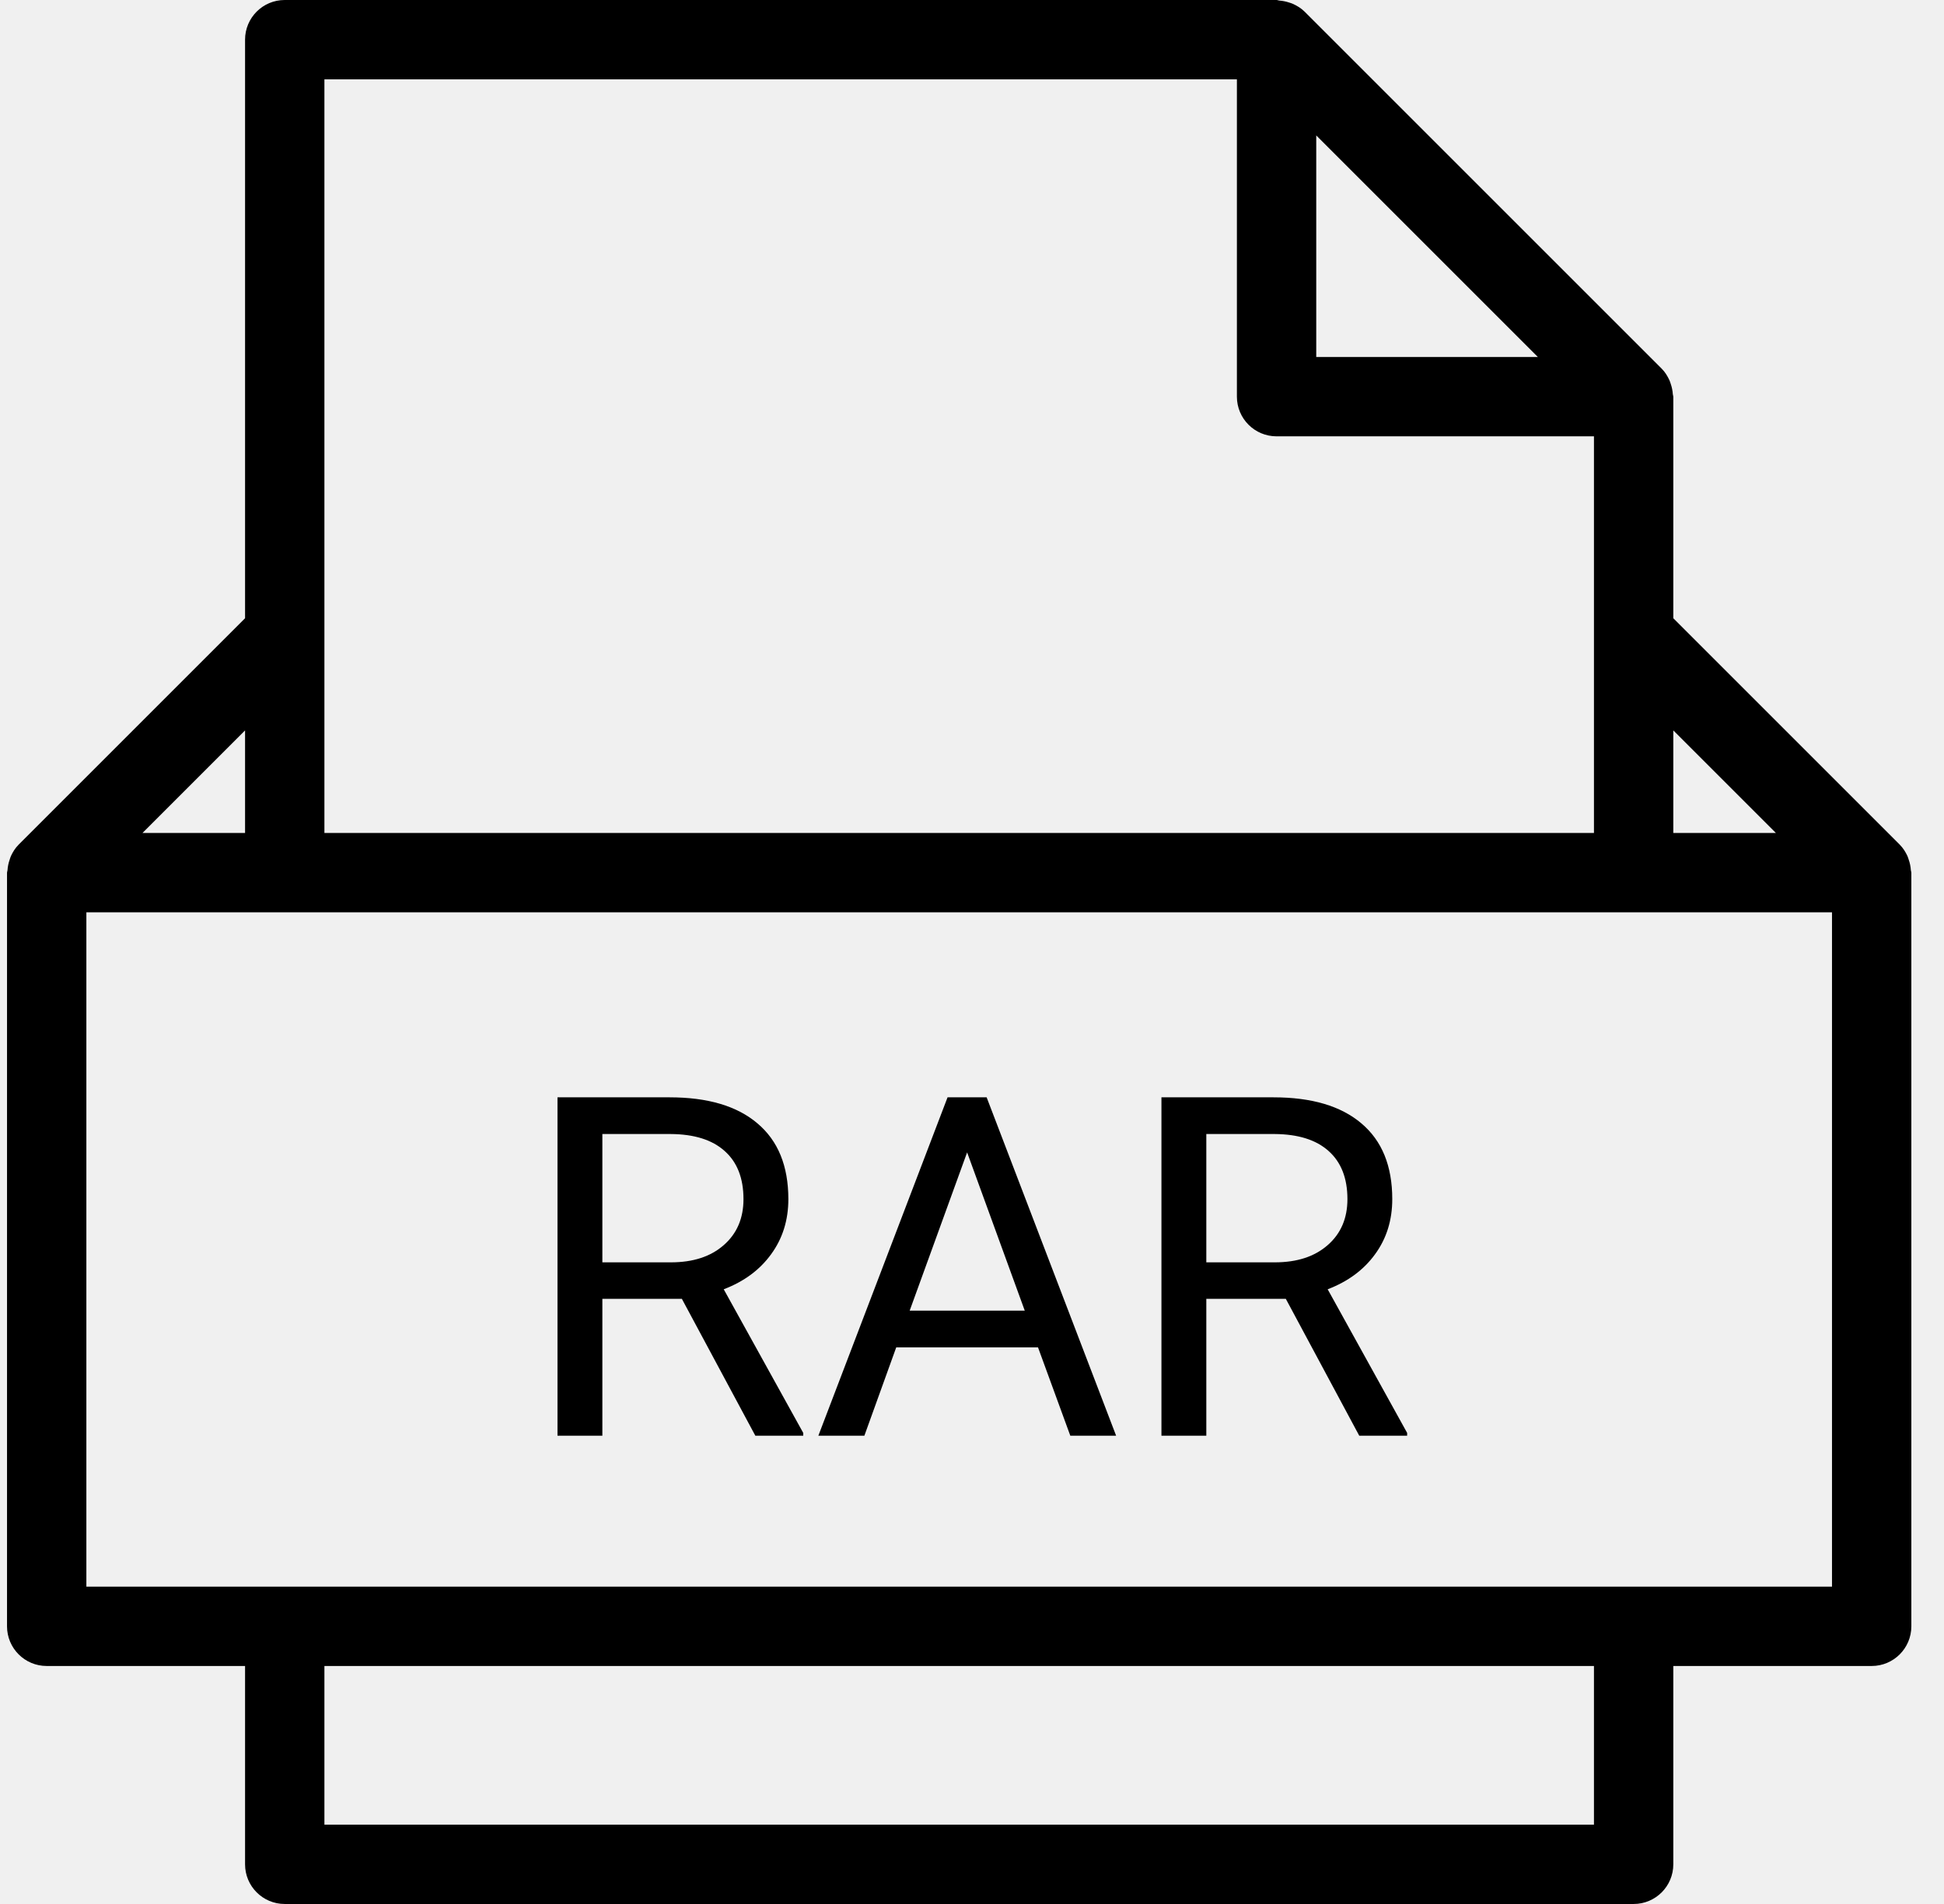
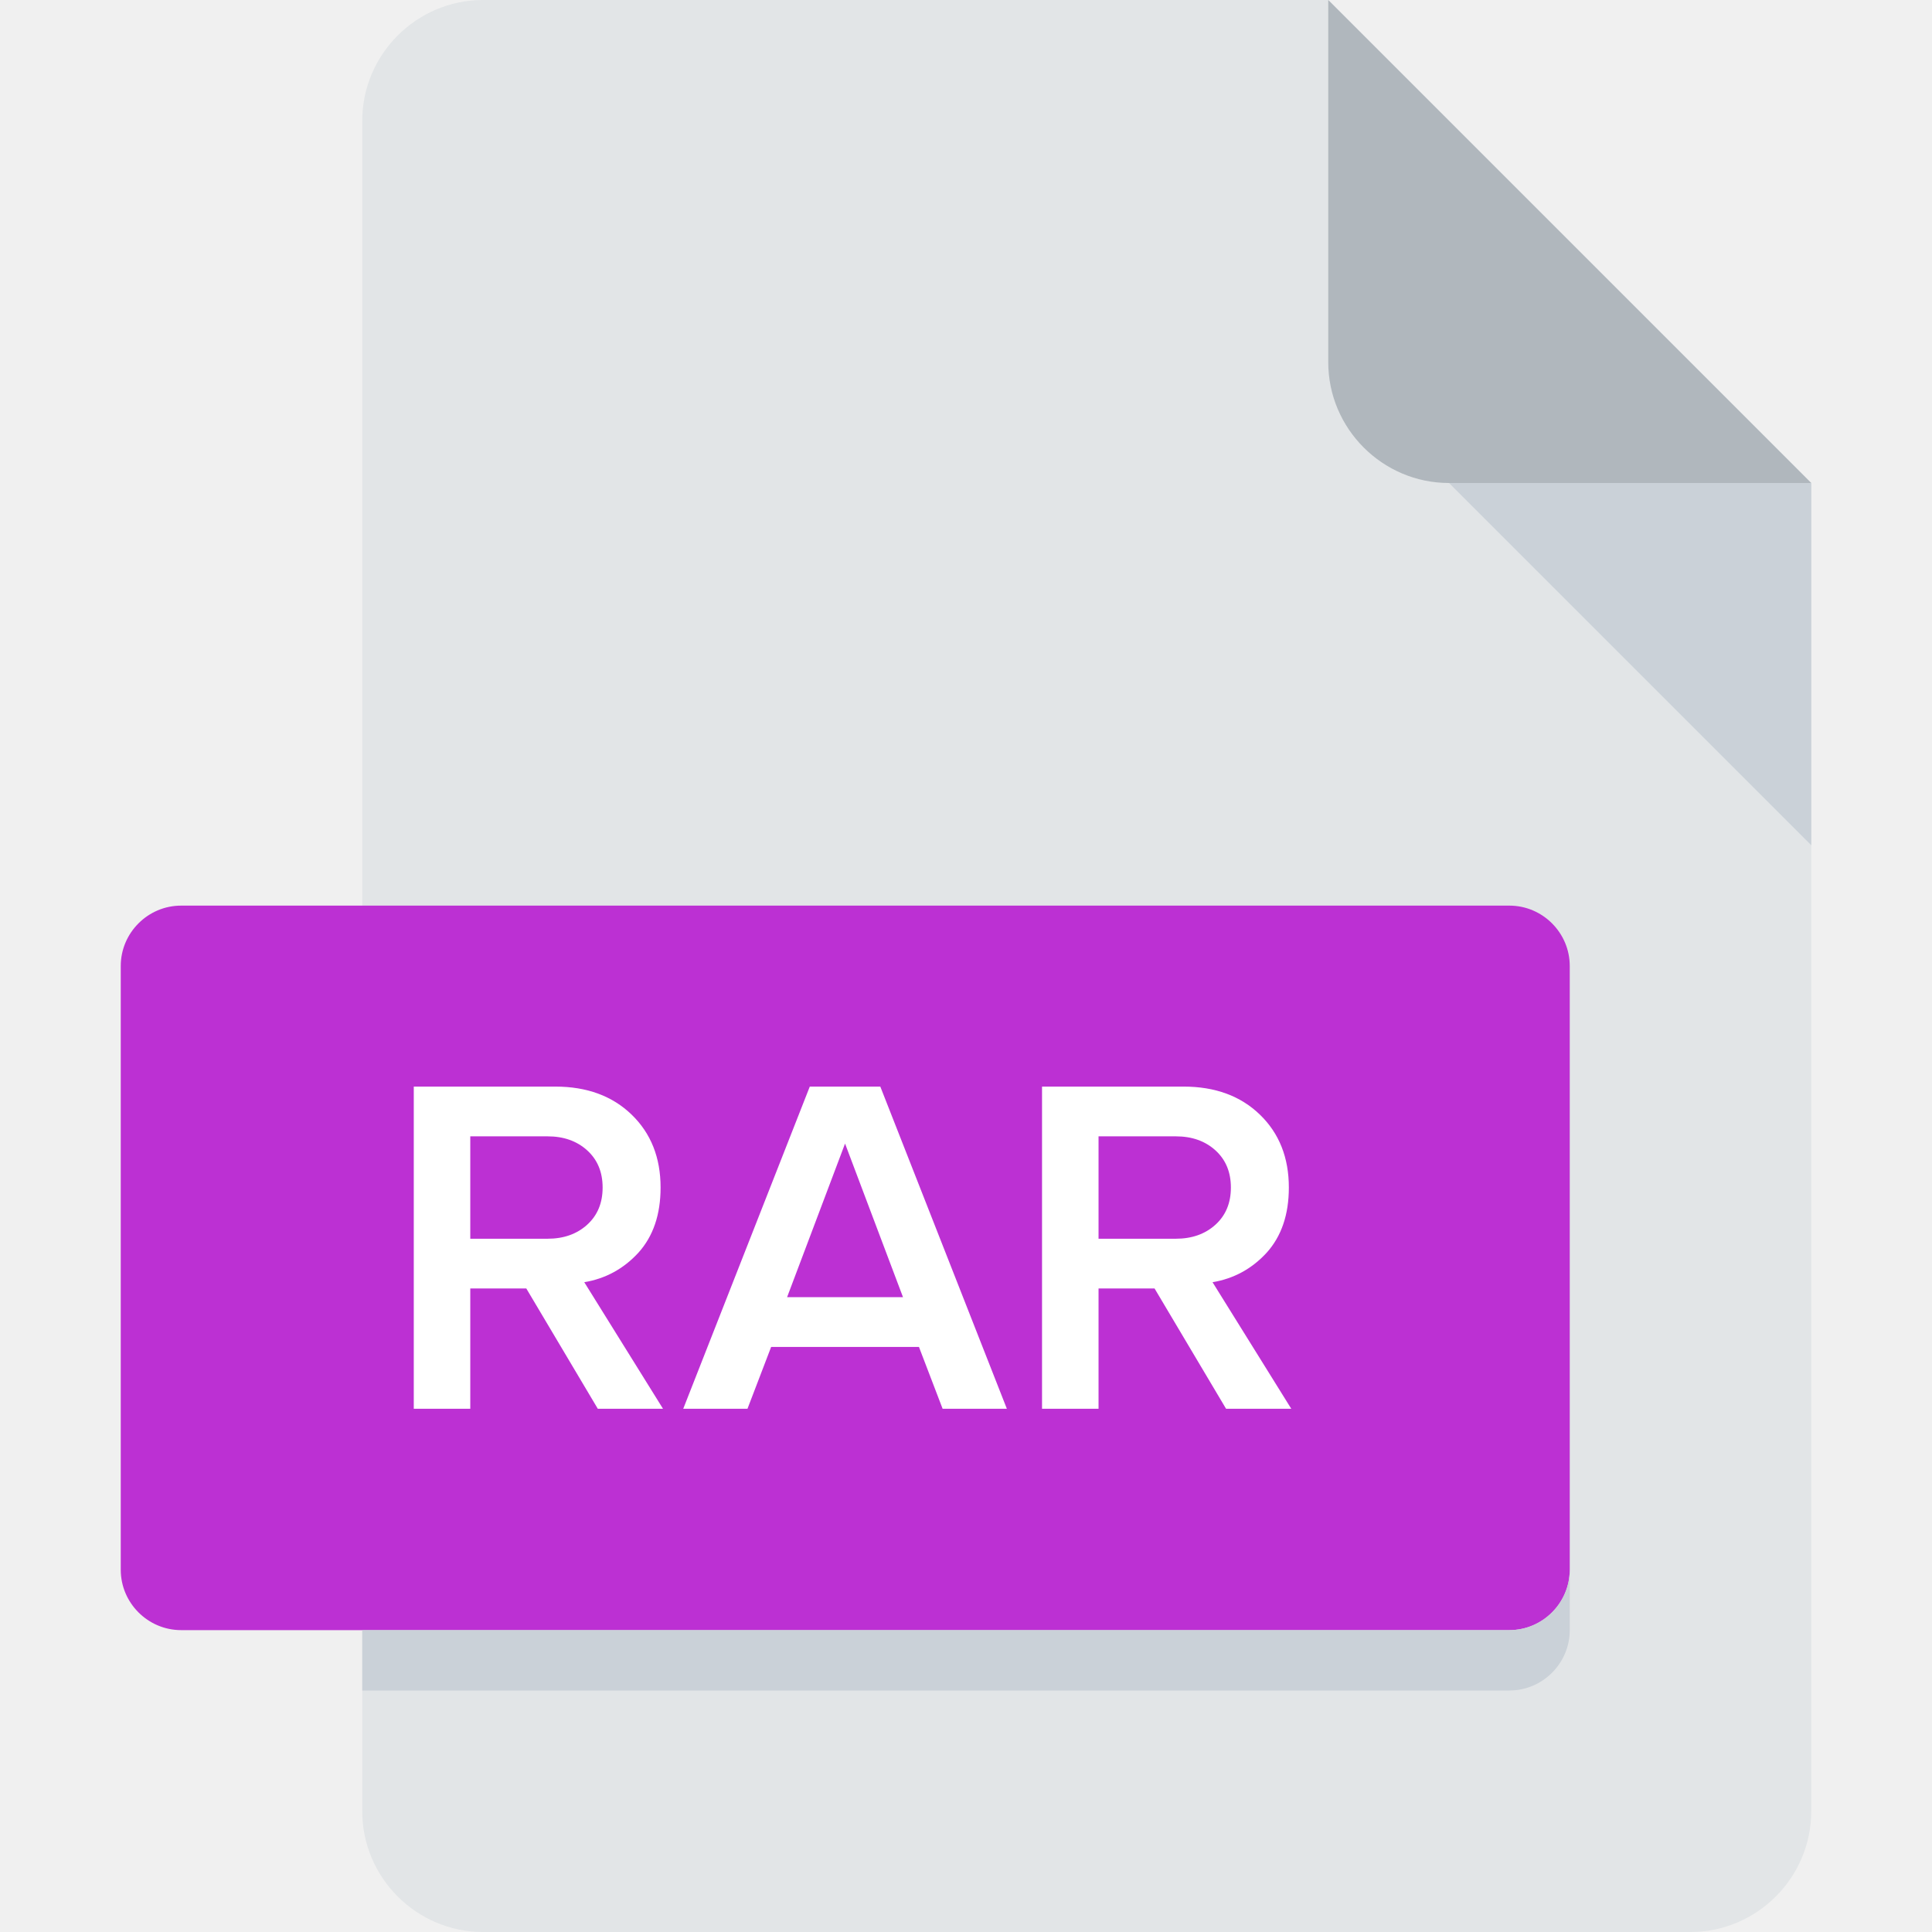
- <svg xmlns="http://www.w3.org/2000/svg" width="49" height="48" viewBox="0 0 49 48" fill="none">
-   <path d="M48.165 21.94C48.159 21.849 48.142 21.761 48.111 21.674C48.1 21.642 48.092 21.611 48.078 21.58C48.03 21.477 47.97 21.381 47.887 21.297C47.886 21.295 47.885 21.294 47.883 21.292L42.177 15.586V10C42.177 9.979 42.166 9.96 42.165 9.939C42.159 9.85 42.142 9.764 42.113 9.68C42.102 9.648 42.094 9.618 42.08 9.587C42.031 9.481 41.97 9.38 41.884 9.294L32.884 0.294C32.799 0.209 32.698 0.148 32.593 0.099C32.561 0.084 32.528 0.075 32.494 0.064C32.413 0.037 32.33 0.02 32.245 0.014C32.221 0.012 32.2 0 32.177 0H7.177C6.624 0 6.177 0.448 6.177 1V15.586L0.471 21.292C0.469 21.294 0.469 21.295 0.467 21.297C0.384 21.38 0.324 21.477 0.276 21.58C0.262 21.61 0.254 21.642 0.243 21.674C0.213 21.76 0.195 21.848 0.189 21.94C0.188 21.961 0.177 21.979 0.177 22V41C0.177 41.552 0.624 42 1.177 42H6.177V47C6.177 47.552 6.624 48 7.177 48H41.177C41.73 48 42.177 47.552 42.177 47V42H47.177C47.73 42 48.177 41.552 48.177 41V22C48.177 21.979 48.166 21.961 48.165 21.94ZM44.763 21H42.177V18.414L44.763 21ZM38.763 9H33.177V3.414L38.763 9ZM8.177 2H31.177V10C31.177 10.552 31.624 11 32.177 11H40.177V16V21H8.177V16V2ZM6.177 18.414V21H3.591L6.177 18.414ZM40.177 46H8.177V42H40.177V46ZM46.177 40H2.177V23H7.177H41.177H46.177V40Z" fill="black" />
-   <path d="M17.187 32.744H15.183V36.195H14.052V27.664H16.877C17.838 27.664 18.576 27.882 19.091 28.32C19.611 28.757 19.871 29.394 19.871 30.23C19.871 30.761 19.726 31.224 19.437 31.619C19.152 32.013 18.754 32.308 18.242 32.503L20.246 36.124V36.195H19.039L17.187 32.744ZM15.183 31.824H16.912C17.47 31.824 17.914 31.679 18.242 31.39C18.574 31.101 18.74 30.714 18.74 30.23C18.74 29.703 18.582 29.298 18.265 29.017C17.953 28.736 17.5 28.593 16.906 28.589H15.183V31.824ZM26.164 33.968H22.59L21.787 36.195H20.627L23.884 27.664H24.869L28.133 36.195H26.978L26.164 33.968ZM22.929 33.042H25.83L24.377 29.052L22.929 33.042ZM32.41 32.744H30.406V36.195H29.275V27.664H32.099C33.06 27.664 33.798 27.882 34.314 28.32C34.834 28.757 35.093 29.394 35.093 30.23C35.093 30.761 34.949 31.224 34.66 31.619C34.375 32.013 33.976 32.308 33.465 32.503L35.468 36.124V36.195H34.261L32.41 32.744ZM30.406 31.824H32.135C32.693 31.824 33.136 31.679 33.465 31.39C33.797 31.101 33.963 30.714 33.963 30.23C33.963 29.703 33.804 29.298 33.488 29.017C33.175 28.736 32.722 28.593 32.129 28.589H30.406V31.824Z" fill="black" />
+ <svg xmlns="http://www.w3.org/2000/svg" width="48" height="48" viewBox="0 0 48 48" fill="none">
+   <path d="M12 0C10.35 0 9 1.35 9 3V45C9 46.65 10.35 48 12 48H42C43.65 48 45 46.65 45 45V12L33 0H12Z" fill="#E2E5E7" />
+   <path d="M36 12H45L33 0V9C33 10.65 34.35 12 36 12Z" fill="#B0B7BD" />
+   <path d="M45 21L36 12H45V21Z" fill="#CAD1D8" />
+   <path d="M39 39C39 39.825 38.325 40.5 37.5 40.5H4.5C3.675 40.5 3 39.825 3 39V24C3 23.175 3.675 22.5 4.5 22.5H37.5C38.325 22.5 39 23.175 39 24V39Z" fill="#BC30D3" />
+   <path d="M37.5 40.5H9V42H37.5C38.325 42 39 41.325 39 40.5V39C39 39.825 38.325 40.5 37.5 40.5Z" fill="#CAD1D8" />
+   <path d="M16.472 35H14.852L13.076 32.012H11.684V35H10.28V26.996H13.796C14.58 26.996 15.212 27.228 15.692 27.692C16.172 28.156 16.412 28.76 16.412 29.504C16.412 30.176 16.228 30.716 15.86 31.124C15.492 31.524 15.044 31.768 14.516 31.856L16.472 35ZM13.604 30.776C14.004 30.776 14.332 30.66 14.588 30.428C14.844 30.196 14.972 29.888 14.972 29.504C14.972 29.12 14.844 28.812 14.588 28.58C14.332 28.348 14.004 28.232 13.604 28.232H11.684V30.776H13.604ZM25.015 35H23.419L22.831 33.464H19.159L18.571 35H16.975L20.119 26.996H21.871L25.015 35ZM22.435 32.228L20.995 28.412L19.555 32.228H22.435ZM32.081 35H30.461L28.685 32.012H27.293V35H25.889V26.996H29.405C30.189 26.996 30.821 27.228 31.301 27.692C31.781 28.156 32.021 28.76 32.021 29.504C32.021 30.176 31.837 30.716 31.469 31.124C31.101 31.524 30.653 31.768 30.125 31.856L32.081 35ZM29.213 30.776C29.613 30.776 29.941 30.66 30.197 30.428C30.453 30.196 30.581 29.888 30.581 29.504C30.581 29.12 30.453 28.812 30.197 28.58C29.941 28.348 29.613 28.232 29.213 28.232H27.293V30.776H29.213Z" fill="white" />
</svg>
